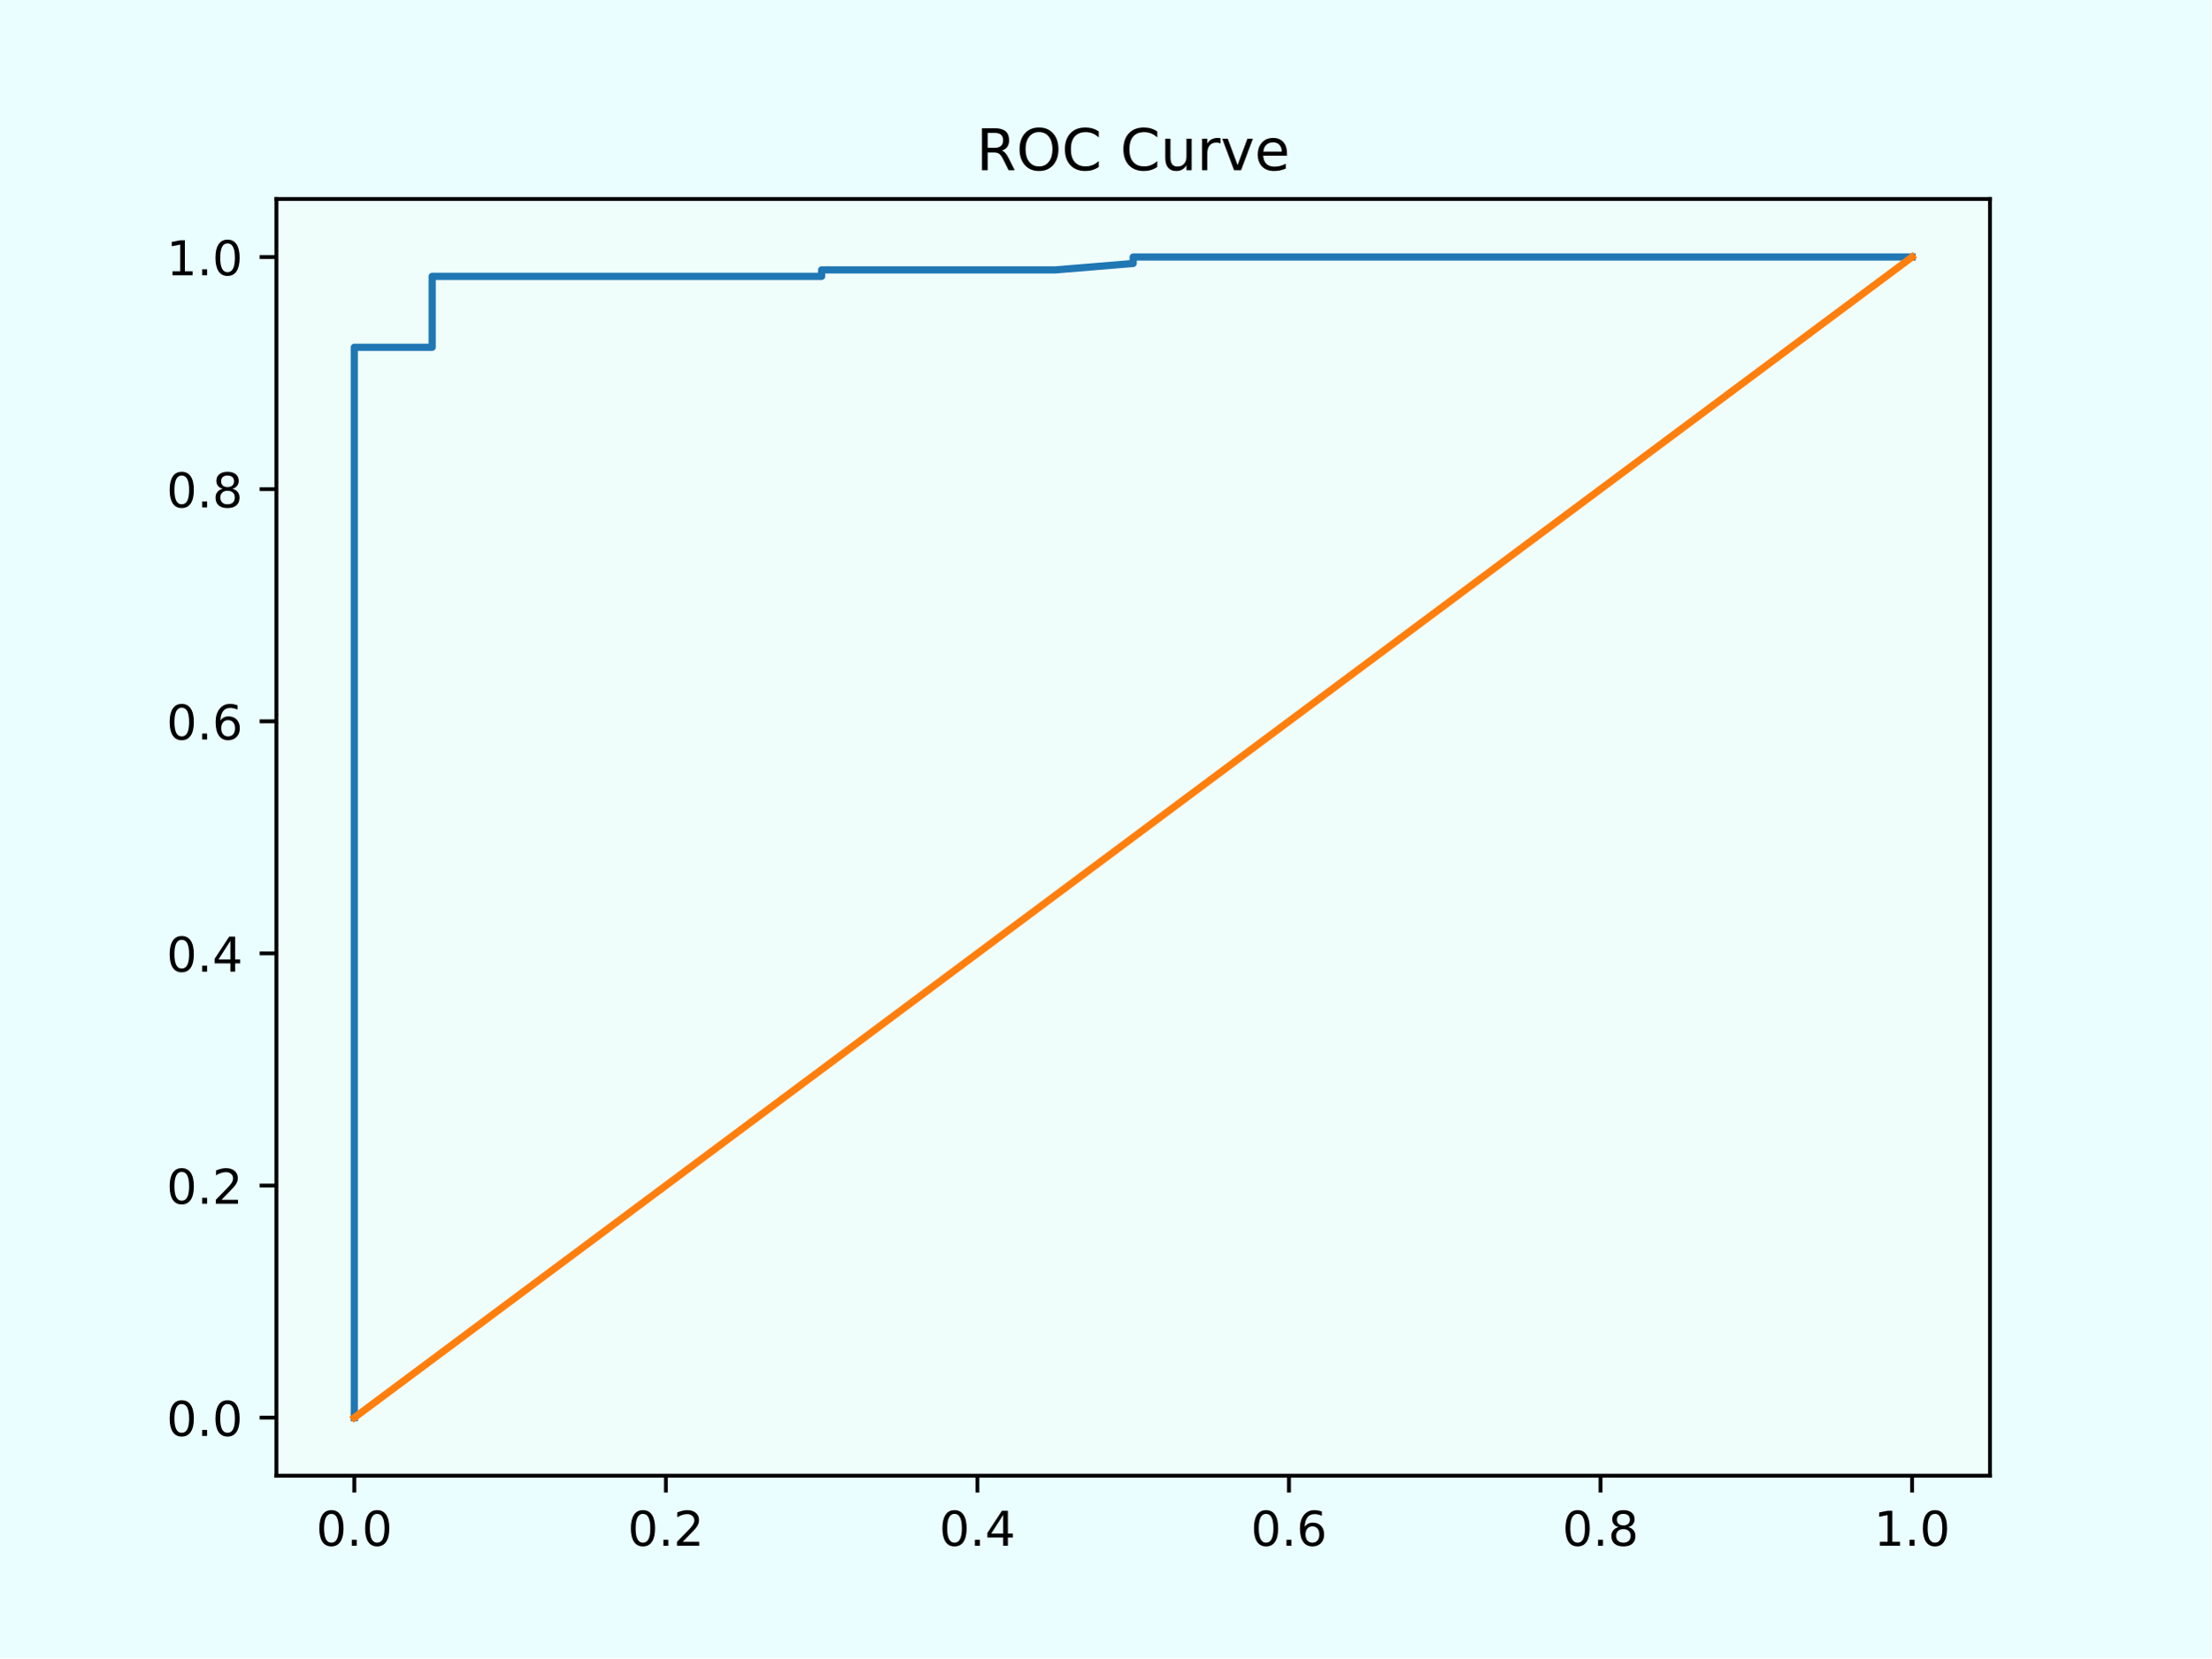
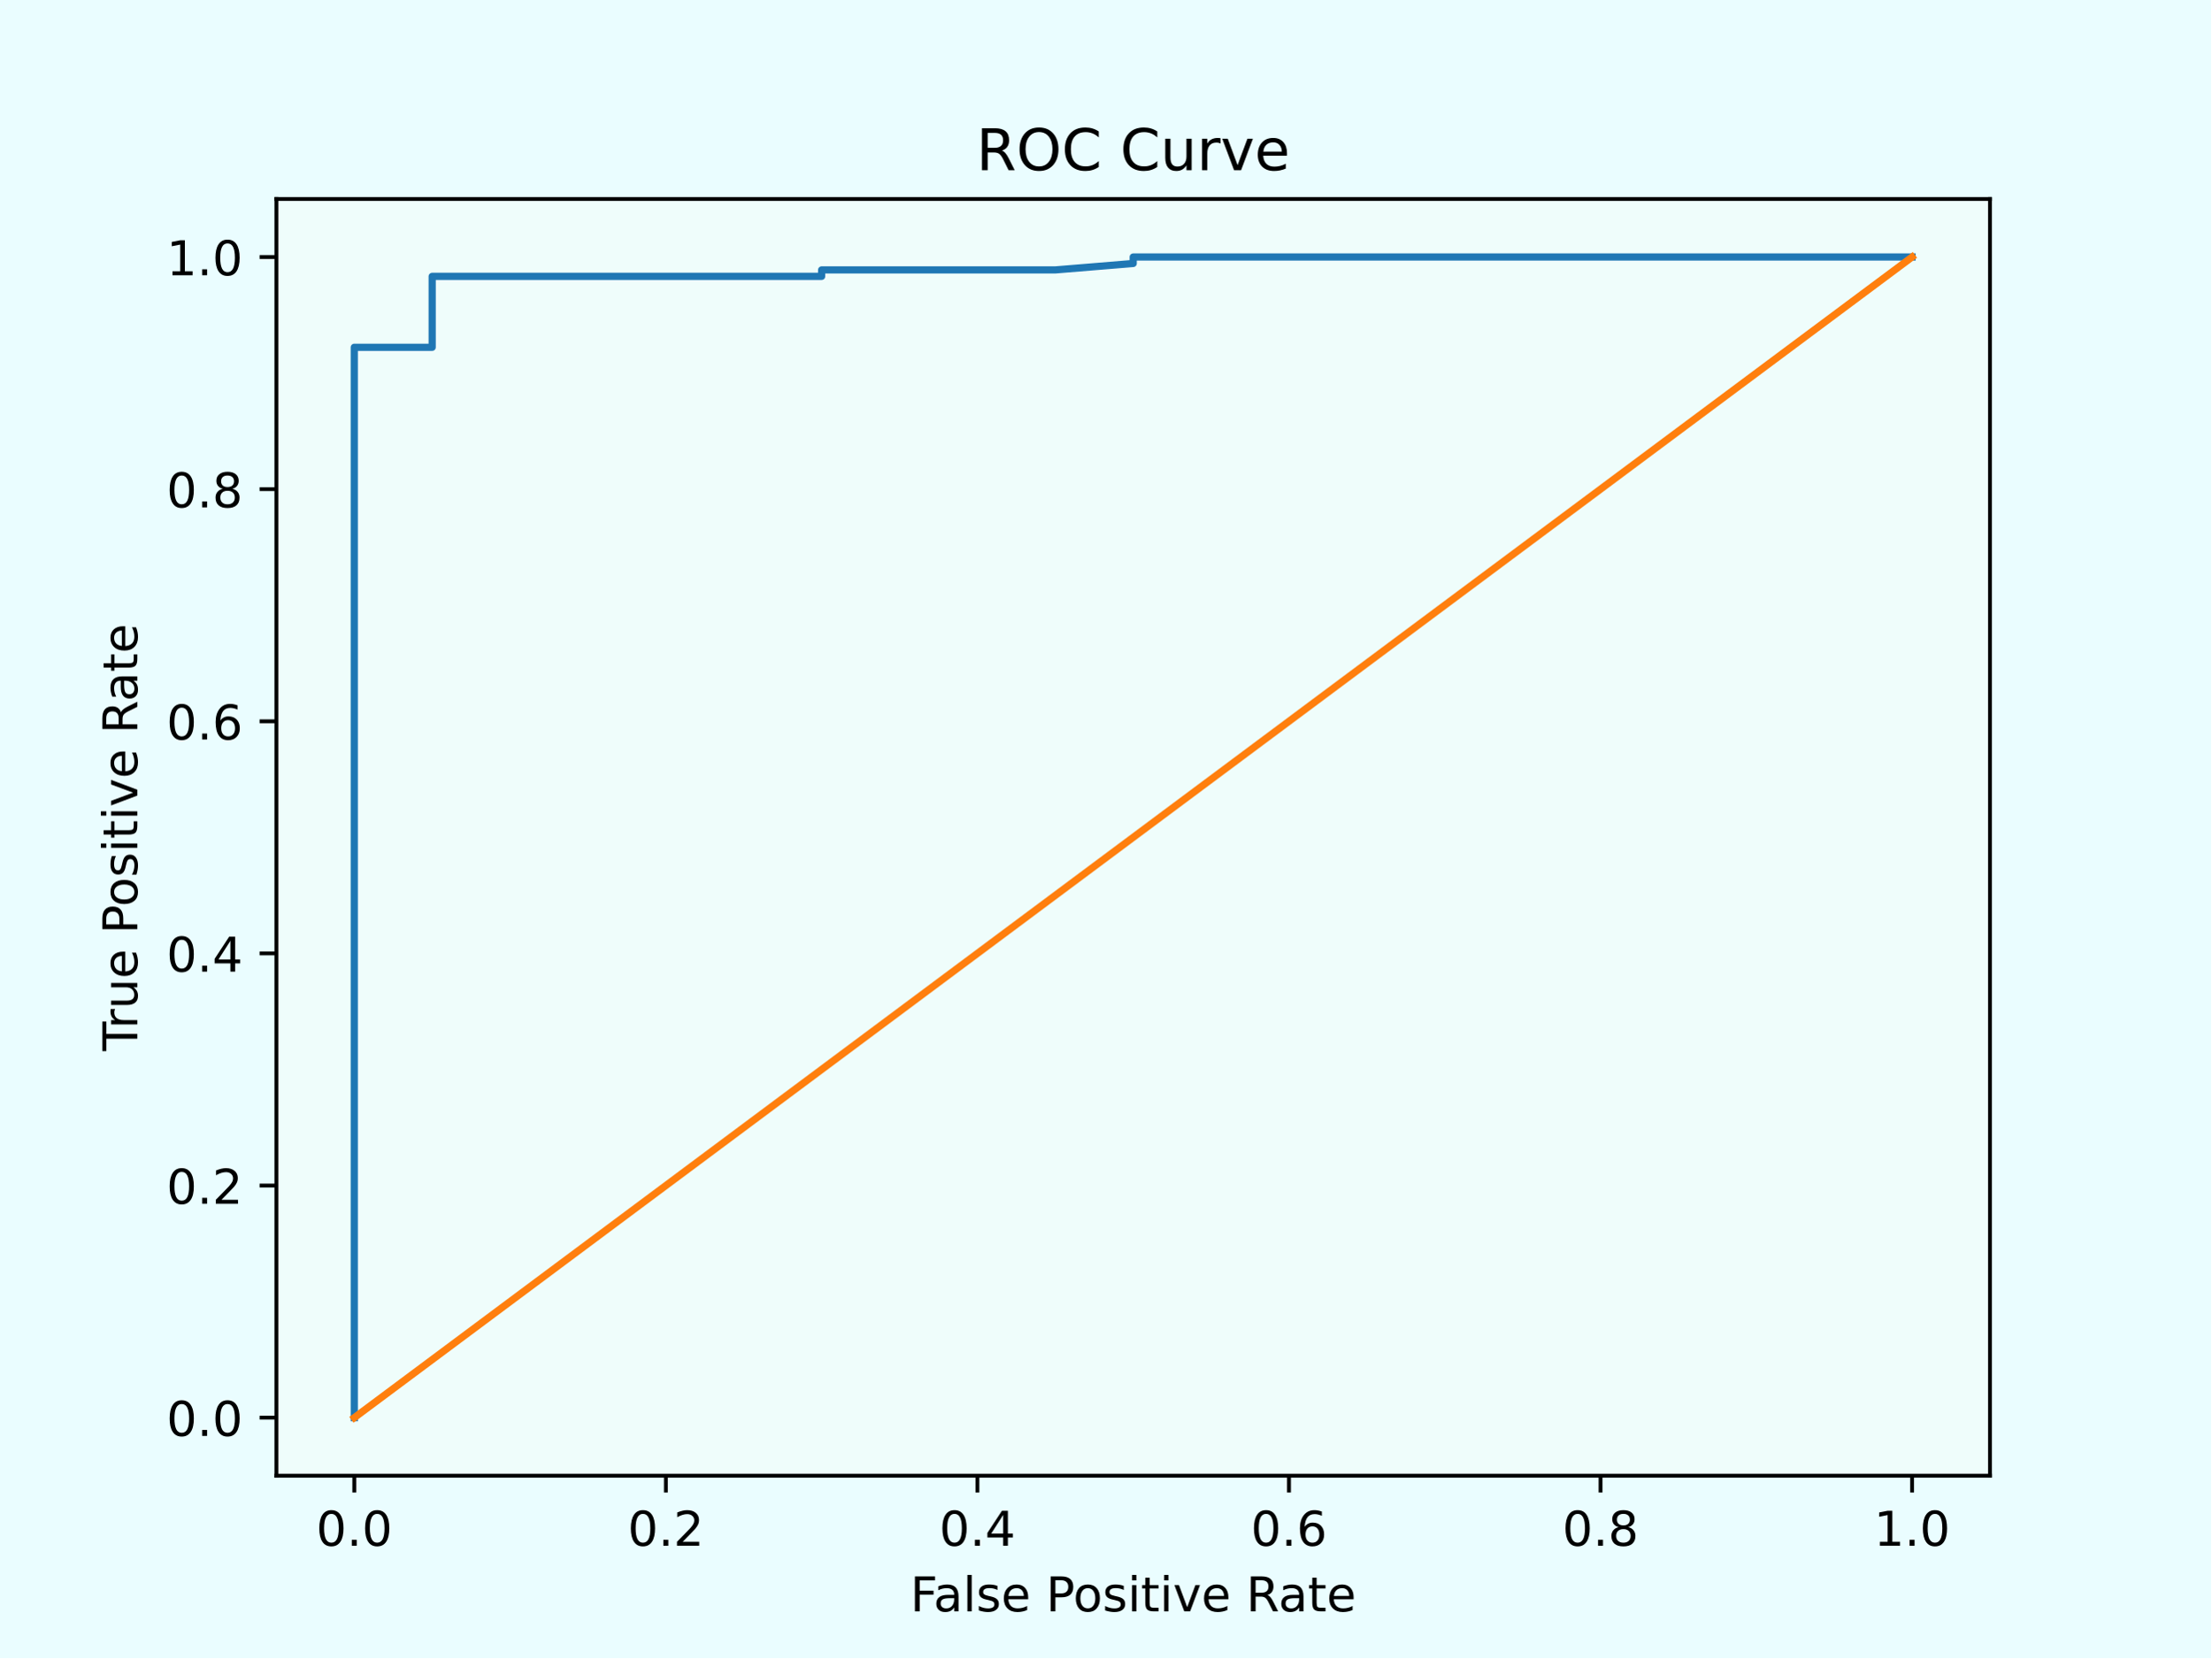
<svg xmlns="http://www.w3.org/2000/svg" xmlns:xlink="http://www.w3.org/1999/xlink" width="460.8pt" height="345.6pt" viewBox="0 0 460.8 345.6" version="1.1">
  <defs>
    <style type="text/css">*{stroke-linejoin: round; stroke-linecap: butt}</style>
  </defs>
  <g id="figure_1">
    <g id="patch_1">
      <path d="M 0 345.6  L 460.8 345.6  L 460.8 0  L 0 0  z " style="fill: #eafdff" />
    </g>
    <g id="axes_1">
      <g id="patch_2">
        <path d="M 57.6 307.584  L 414.72 307.584  L 414.72 41.472  L 57.6 41.472  z " style="fill: #effdfb" />
      </g>
      <g id="matplotlib.axis_1">
        <g id="xtick_1">
          <g id="line2d_1">
            <defs>
-               <path id="m36ed1270a2" d="M 0 0  L 0 3.5  " style="stroke: #000000; stroke-width: 0.8" />
+               <path id="m91e2cbe3e5" d="M 0 0  L 0 3.5  " style="stroke: #000000; stroke-width: 0.8" />
            </defs>
            <g>
-               <use xlink:href="#m36ed1270a2" x="73.833" y="307.584" style="stroke: #000000; stroke-width: 0.8" />
+               <use xlink:href="#m91e2cbe3e5" x="73.833" y="307.584" style="stroke: #000000; stroke-width: 0.8" />
            </g>
          </g>
          <g id="text_1">
            <g transform="translate(65.88116 322.1824) scale(0.1 -0.1)">
              <defs>
                <path id="DejaVuSans-30" d="M 2034 4250  Q 1547 4250 1301 3770  Q 1056 3291 1056 2328  Q 1056 1369 1301 889  Q 1547 409 2034 409  Q 2525 409 2770 889  Q 3016 1369 3016 2328  Q 3016 3291 2770 3770  Q 2525 4250 2034 4250  z M 2034 4750  Q 2819 4750 3233 4129  Q 3647 3509 3647 2328  Q 3647 1150 3233 529  Q 2819 -91 2034 -91  Q 1250 -91 836 529  Q 422 1150 422 2328  Q 422 3509 836 4129  Q 1250 4750 2034 4750  z " transform="scale(0.015625)" />
                <path id="DejaVuSans-2e" d="M 684 794  L 1344 794  L 1344 0  L 684 0  L 684 794  z " transform="scale(0.015625)" />
              </defs>
              <use xlink:href="#DejaVuSans-30" />
              <use xlink:href="#DejaVuSans-2e" transform="translate(63.62305 0)" />
              <use xlink:href="#DejaVuSans-30" transform="translate(95.41016 0)" />
            </g>
          </g>
        </g>
        <g id="xtick_2">
          <g id="line2d_2">
            <g>
-               <use xlink:href="#m36ed1270a2" x="138.764" y="307.584" style="stroke: #000000; stroke-width: 0.8" />
+               <use xlink:href="#m91e2cbe3e5" x="138.764" y="307.584" style="stroke: #000000; stroke-width: 0.8" />
            </g>
          </g>
          <g id="text_2">
            <g transform="translate(130.8121 322.1824) scale(0.1 -0.1)">
              <defs>
                <path id="DejaVuSans-32" d="M 1228 531  L 3431 531  L 3431 0  L 469 0  L 469 531  Q 828 903 1448 1529  Q 2069 2156 2228 2338  Q 2531 2678 2651 2914  Q 2772 3150 2772 3378  Q 2772 3750 2511 3984  Q 2250 4219 1831 4219  Q 1534 4219 1204 4116  Q 875 4013 500 3803  L 500 4441  Q 881 4594 1212 4672  Q 1544 4750 1819 4750  Q 2544 4750 2975 4387  Q 3406 4025 3406 3419  Q 3406 3131 3298 2873  Q 3191 2616 2906 2266  Q 2828 2175 2409 1742  Q 1991 1309 1228 531  z " transform="scale(0.015625)" />
              </defs>
              <use xlink:href="#DejaVuSans-30" />
              <use xlink:href="#DejaVuSans-2e" transform="translate(63.62305 0)" />
              <use xlink:href="#DejaVuSans-32" transform="translate(95.41016 0)" />
            </g>
          </g>
        </g>
        <g id="xtick_3">
          <g id="line2d_3">
            <g>
-               <use xlink:href="#m36ed1270a2" x="203.695" y="307.584" style="stroke: #000000; stroke-width: 0.8" />
+               <use xlink:href="#m91e2cbe3e5" x="203.695" y="307.584" style="stroke: #000000; stroke-width: 0.8" />
            </g>
          </g>
          <g id="text_3">
            <g transform="translate(195.743 322.1824) scale(0.1 -0.1)">
              <defs>
                <path id="DejaVuSans-34" d="M 2419 4116  L 825 1625  L 2419 1625  L 2419 4116  z M 2253 4666  L 3047 4666  L 3047 1625  L 3713 1625  L 3713 1100  L 3047 1100  L 3047 0  L 2419 0  L 2419 1100  L 313 1100  L 313 1709  L 2253 4666  z " transform="scale(0.015625)" />
              </defs>
              <use xlink:href="#DejaVuSans-30" />
              <use xlink:href="#DejaVuSans-2e" transform="translate(63.62305 0)" />
              <use xlink:href="#DejaVuSans-34" transform="translate(95.41016 0)" />
            </g>
          </g>
        </g>
        <g id="xtick_4">
          <g id="line2d_4">
            <g>
-               <use xlink:href="#m36ed1270a2" x="268.625" y="307.584" style="stroke: #000000; stroke-width: 0.8" />
+               <use xlink:href="#m91e2cbe3e5" x="268.625" y="307.584" style="stroke: #000000; stroke-width: 0.8" />
            </g>
          </g>
          <g id="text_4">
            <g transform="translate(260.6739 322.1824) scale(0.1 -0.1)">
              <defs>
                <path id="DejaVuSans-36" d="M 2113 2584  Q 1688 2584 1439 2293  Q 1191 2003 1191 1497  Q 1191 994 1439 701  Q 1688 409 2113 409  Q 2538 409 2786 701  Q 3034 994 3034 1497  Q 3034 2003 2786 2293  Q 2538 2584 2113 2584  z M 3366 4563  L 3366 3988  Q 3128 4100 2886 4159  Q 2644 4219 2406 4219  Q 1781 4219 1451 3797  Q 1122 3375 1075 2522  Q 1259 2794 1537 2939  Q 1816 3084 2150 3084  Q 2853 3084 3261 2657  Q 3669 2231 3669 1497  Q 3669 778 3244 343  Q 2819 -91 2113 -91  Q 1303 -91 875 529  Q 447 1150 447 2328  Q 447 3434 972 4092  Q 1497 4750 2381 4750  Q 2619 4750 2861 4703  Q 3103 4656 3366 4563  z " transform="scale(0.015625)" />
              </defs>
              <use xlink:href="#DejaVuSans-30" />
              <use xlink:href="#DejaVuSans-2e" transform="translate(63.62305 0)" />
              <use xlink:href="#DejaVuSans-36" transform="translate(95.41016 0)" />
            </g>
          </g>
        </g>
        <g id="xtick_5">
          <g id="line2d_5">
            <g>
-               <use xlink:href="#m36ed1270a2" x="333.556" y="307.584" style="stroke: #000000; stroke-width: 0.8" />
+               <use xlink:href="#m91e2cbe3e5" x="333.556" y="307.584" style="stroke: #000000; stroke-width: 0.8" />
            </g>
          </g>
          <g id="text_5">
            <g transform="translate(325.6048 322.1824) scale(0.1 -0.1)">
              <defs>
                <path id="DejaVuSans-38" d="M 2034 2216  Q 1584 2216 1326 1975  Q 1069 1734 1069 1313  Q 1069 891 1326 650  Q 1584 409 2034 409  Q 2484 409 2743 651  Q 3003 894 3003 1313  Q 3003 1734 2745 1975  Q 2488 2216 2034 2216  z M 1403 2484  Q 997 2584 770 2862  Q 544 3141 544 3541  Q 544 4100 942 4425  Q 1341 4750 2034 4750  Q 2731 4750 3128 4425  Q 3525 4100 3525 3541  Q 3525 3141 3298 2862  Q 3072 2584 2669 2484  Q 3125 2378 3379 2068  Q 3634 1759 3634 1313  Q 3634 634 3220 271  Q 2806 -91 2034 -91  Q 1263 -91 848 271  Q 434 634 434 1313  Q 434 1759 690 2068  Q 947 2378 1403 2484  z M 1172 3481  Q 1172 3119 1398 2916  Q 1625 2713 2034 2713  Q 2441 2713 2670 2916  Q 2900 3119 2900 3481  Q 2900 3844 2670 4047  Q 2441 4250 2034 4250  Q 1625 4250 1398 4047  Q 1172 3844 1172 3481  z " transform="scale(0.015625)" />
              </defs>
              <use xlink:href="#DejaVuSans-30" />
              <use xlink:href="#DejaVuSans-2e" transform="translate(63.62305 0)" />
              <use xlink:href="#DejaVuSans-38" transform="translate(95.41016 0)" />
            </g>
          </g>
        </g>
        <g id="xtick_6">
          <g id="line2d_6">
            <g>
-               <use xlink:href="#m36ed1270a2" x="398.487" y="307.584" style="stroke: #000000; stroke-width: 0.8" />
+               <use xlink:href="#m91e2cbe3e5" x="398.487" y="307.584" style="stroke: #000000; stroke-width: 0.8" />
            </g>
          </g>
          <g id="text_6">
            <g transform="translate(390.5357 322.1824) scale(0.1 -0.1)">
              <defs>
                <path id="DejaVuSans-31" d="M 794 531  L 1825 531  L 1825 4091  L 703 3866  L 703 4441  L 1819 4666  L 2450 4666  L 2450 531  L 3481 531  L 3481 0  L 794 0  L 794 531  z " transform="scale(0.015625)" />
              </defs>
              <use xlink:href="#DejaVuSans-31" />
              <use xlink:href="#DejaVuSans-2e" transform="translate(63.62305 0)" />
              <use xlink:href="#DejaVuSans-30" transform="translate(95.41016 0)" />
            </g>
+           </g>
+         </g>
+         <g id="text_7">
+           <g transform="translate(189.6936 335.8606) scale(0.1 -0.1)">
+             <defs>
+               <path id="DejaVuSans-46" d="M 628 4666  L 3309 4666  L 3309 4134  L 1259 4134  L 1259 2759  L 3109 2759  L 3109 2228  L 1259 2228  L 1259 0  L 628 0  L 628 4666  z " transform="scale(0.015625)" />
+               <path id="DejaVuSans-61" d="M 2194 1759  Q 1497 1759 1228 1600  Q 959 1441 959 1056  Q 959 750 1161 570  Q 1363 391 1709 391  Q 2188 391 2477 730  Q 2766 1069 2766 1631  L 2766 1759  L 2194 1759  z M 3341 1997  L 3341 0  L 2766 0  L 2766 531  Q 2569 213 2275 61  Q 1981 -91 1556 -91  Q 1019 -91 701 211  Q 384 513 384 1019  Q 384 1609 779 1909  Q 1175 2209 1959 2209  L 2766 2209  L 2766 2266  Q 2766 2663 2505 2880  Q 2244 3097 1772 3097  Q 1472 3097 1187 3025  Q 903 2953 641 2809  L 641 3341  Q 956 3463 1253 3523  Q 1550 3584 1831 3584  Q 2591 3584 2966 3190  Q 3341 2797 3341 1997  z " transform="scale(0.015625)" />
+               <path id="DejaVuSans-6c" d="M 603 4863  L 1178 4863  L 1178 0  L 603 0  L 603 4863  z " transform="scale(0.015625)" />
+               <path id="DejaVuSans-73" d="M 2834 3397  L 2834 2853  Q 2591 2978 2328 3040  Q 2066 3103 1784 3103  Q 1356 3103 1142 2972  Q 928 2841 928 2578  Q 928 2378 1081 2264  Q 1234 2150 1697 2047  L 1894 2003  Q 2506 1872 2764 1633  Q 3022 1394 3022 966  Q 3022 478 2636 193  Q 2250 -91 1575 -91  Q 1294 -91 989 -36  Q 684 19 347 128  L 347 722  Q 666 556 975 473  Q 1284 391 1588 391  Q 1994 391 2212 530  Q 2431 669 2431 922  Q 2431 1156 2273 1281  Q 2116 1406 1581 1522  L 1381 1569  Q 847 1681 609 1914  Q 372 2147 372 2553  Q 372 3047 722 3315  Q 1072 3584 1716 3584  Q 2034 3584 2315 3537  Q 2597 3491 2834 3397  z " transform="scale(0.015625)" />
+               <path id="DejaVuSans-65" d="M 3597 1894  L 3597 1613  L 953 1613  Q 991 1019 1311 708  Q 1631 397 2203 397  Q 2534 397 2845 478  Q 3156 559 3463 722  L 3463 178  Q 3153 47 2828 -22  Q 2503 -91 2169 -91  Q 1331 -91 842 396  Q 353 884 353 1716  Q 353 2575 817 3079  Q 1281 3584 2069 3584  Q 2775 3584 3186 3129  Q 3597 2675 3597 1894  z M 3022 2063  Q 3016 2534 2758 2815  Q 2500 3097 2075 3097  Q 1594 3097 1305 2825  Q 1016 2553 972 2059  L 3022 2063  z " transform="scale(0.015625)" />
+               <path id="DejaVuSans-20" transform="scale(0.015625)" />
+               <path id="DejaVuSans-50" d="M 1259 4147  L 1259 2394  L 2053 2394  Q 2494 2394 2734 2622  Q 2975 2850 2975 3272  Q 2975 3691 2734 3919  Q 2494 4147 2053 4147  L 1259 4147  z M 628 4666  L 2053 4666  Q 2838 4666 3239 4311  Q 3641 3956 3641 3272  Q 3641 2581 3239 2228  Q 2838 1875 2053 1875  L 1259 1875  L 1259 0  L 628 0  L 628 4666  z " transform="scale(0.015625)" />
+               <path id="DejaVuSans-6f" d="M 1959 3097  Q 1497 3097 1228 2736  Q 959 2375 959 1747  Q 959 1119 1226 758  Q 1494 397 1959 397  Q 2419 397 2687 759  Q 2956 1122 2956 1747  Q 2956 2369 2687 2733  Q 2419 3097 1959 3097  z M 1959 3584  Q 2709 3584 3137 3096  Q 3566 2609 3566 1747  Q 3566 888 3137 398  Q 2709 -91 1959 -91  Q 1206 -91 779 398  Q 353 888 353 1747  Q 353 2609 779 3096  Q 1206 3584 1959 3584  z " transform="scale(0.015625)" />
+               <path id="DejaVuSans-69" d="M 603 3500  L 1178 3500  L 1178 0  L 603 0  L 603 3500  z M 603 4863  L 1178 4863  L 1178 4134  L 603 4134  L 603 4863  z " transform="scale(0.015625)" />
+               <path id="DejaVuSans-74" d="M 1172 4494  L 1172 3500  L 2356 3500  L 2356 3053  L 1172 3053  L 1172 1153  Q 1172 725 1289 603  Q 1406 481 1766 481  L 2356 481  L 2356 0  L 1766 0  Q 1100 0 847 248  Q 594 497 594 1153  L 594 3053  L 172 3053  L 172 3500  L 594 3500  L 594 4494  L 1172 4494  z " transform="scale(0.015625)" />
+               <path id="DejaVuSans-76" d="M 191 3500  L 800 3500  L 1894 563  L 2988 3500  L 3597 3500  L 2284 0  L 1503 0  L 191 3500  z " transform="scale(0.015625)" />
+               <path id="DejaVuSans-52" d="M 2841 2188  Q 3044 2119 3236 1894  Q 3428 1669 3622 1275  L 4263 0  L 3584 0  L 2988 1197  Q 2756 1666 2539 1819  Q 2322 1972 1947 1972  L 1259 1972  L 1259 0  L 628 0  L 628 4666  L 2053 4666  Q 2853 4666 3247 4331  Q 3641 3997 3641 3322  Q 3641 2881 3436 2590  Q 3231 2300 2841 2188  z M 1259 4147  L 1259 2491  L 2053 2491  Q 2509 2491 2742 2702  Q 2975 2913 2975 3322  Q 2975 3731 2742 3939  Q 2509 4147 2053 4147  L 1259 4147  z " transform="scale(0.015625)" />
+             </defs>
+             <use xlink:href="#DejaVuSans-46" />
+             <use xlink:href="#DejaVuSans-61" transform="translate(48.39453 0)" />
+             <use xlink:href="#DejaVuSans-6c" transform="translate(109.6738 0)" />
+             <use xlink:href="#DejaVuSans-73" transform="translate(137.457 0)" />
+             <use xlink:href="#DejaVuSans-65" transform="translate(189.5566 0)" />
+             <use xlink:href="#DejaVuSans-20" transform="translate(251.0801 0)" />
+             <use xlink:href="#DejaVuSans-50" transform="translate(282.8672 0)" />
+             <use xlink:href="#DejaVuSans-6f" transform="translate(339.5449 0)" />
+             <use xlink:href="#DejaVuSans-73" transform="translate(400.7266 0)" />
+             <use xlink:href="#DejaVuSans-69" transform="translate(452.8262 0)" />
+             <use xlink:href="#DejaVuSans-74" transform="translate(480.6094 0)" />
+             <use xlink:href="#DejaVuSans-69" transform="translate(519.8184 0)" />
+             <use xlink:href="#DejaVuSans-76" transform="translate(547.6016 0)" />
+             <use xlink:href="#DejaVuSans-65" transform="translate(606.7812 0)" />
+             <use xlink:href="#DejaVuSans-20" transform="translate(668.3047 0)" />
+             <use xlink:href="#DejaVuSans-52" transform="translate(700.0918 0)" />
+             <use xlink:href="#DejaVuSans-61" transform="translate(767.3242 0)" />
+             <use xlink:href="#DejaVuSans-74" transform="translate(828.6035 0)" />
+             <use xlink:href="#DejaVuSans-65" transform="translate(867.8125 0)" />
          </g>
        </g>
      </g>
      <g id="matplotlib.axis_2">
        <g id="ytick_1">
          <g id="line2d_7">
            <defs>
-               <path id="m1a7ebd6e0f" d="M 0 0  L -3.5 0  " style="stroke: #000000; stroke-width: 0.8" />
+               <path id="md33e2a86b5" d="M 0 0  L -3.5 0  " style="stroke: #000000; stroke-width: 0.8" />
            </defs>
            <g>
-               <use xlink:href="#m1a7ebd6e0f" x="57.6" y="295.488" style="stroke: #000000; stroke-width: 0.8" />
-             </g>
-           </g>
-           <g id="text_7">
+               <use xlink:href="#md33e2a86b5" x="57.6" y="295.488" style="stroke: #000000; stroke-width: 0.8" />
+             </g>
+           </g>
+           <g id="text_8">
            <g transform="translate(34.69687 299.2872) scale(0.1 -0.1)">
              <use xlink:href="#DejaVuSans-30" />
              <use xlink:href="#DejaVuSans-2e" transform="translate(63.62305 0)" />
              <use xlink:href="#DejaVuSans-30" transform="translate(95.41016 0)" />
            </g>
          </g>
        </g>
        <g id="ytick_2">
          <g id="line2d_8">
            <g>
-               <use xlink:href="#m1a7ebd6e0f" x="57.6" y="247.104" style="stroke: #000000; stroke-width: 0.8" />
-             </g>
-           </g>
-           <g id="text_8">
+               <use xlink:href="#md33e2a86b5" x="57.6" y="247.104" style="stroke: #000000; stroke-width: 0.8" />
+             </g>
+           </g>
+           <g id="text_9">
            <g transform="translate(34.69687 250.9032) scale(0.1 -0.1)">
              <use xlink:href="#DejaVuSans-30" />
              <use xlink:href="#DejaVuSans-2e" transform="translate(63.62305 0)" />
              <use xlink:href="#DejaVuSans-32" transform="translate(95.41016 0)" />
            </g>
          </g>
        </g>
        <g id="ytick_3">
          <g id="line2d_9">
            <g>
-               <use xlink:href="#m1a7ebd6e0f" x="57.6" y="198.72" style="stroke: #000000; stroke-width: 0.8" />
-             </g>
-           </g>
-           <g id="text_9">
+               <use xlink:href="#md33e2a86b5" x="57.6" y="198.72" style="stroke: #000000; stroke-width: 0.8" />
+             </g>
+           </g>
+           <g id="text_10">
            <g transform="translate(34.69687 202.5192) scale(0.1 -0.1)">
              <use xlink:href="#DejaVuSans-30" />
              <use xlink:href="#DejaVuSans-2e" transform="translate(63.62305 0)" />
              <use xlink:href="#DejaVuSans-34" transform="translate(95.41016 0)" />
            </g>
          </g>
        </g>
        <g id="ytick_4">
          <g id="line2d_10">
            <g>
-               <use xlink:href="#m1a7ebd6e0f" x="57.6" y="150.336" style="stroke: #000000; stroke-width: 0.8" />
-             </g>
-           </g>
-           <g id="text_10">
+               <use xlink:href="#md33e2a86b5" x="57.6" y="150.336" style="stroke: #000000; stroke-width: 0.8" />
+             </g>
+           </g>
+           <g id="text_11">
            <g transform="translate(34.69687 154.1352) scale(0.1 -0.1)">
              <use xlink:href="#DejaVuSans-30" />
              <use xlink:href="#DejaVuSans-2e" transform="translate(63.62305 0)" />
              <use xlink:href="#DejaVuSans-36" transform="translate(95.41016 0)" />
            </g>
          </g>
        </g>
        <g id="ytick_5">
          <g id="line2d_11">
            <g>
-               <use xlink:href="#m1a7ebd6e0f" x="57.6" y="101.952" style="stroke: #000000; stroke-width: 0.8" />
-             </g>
-           </g>
-           <g id="text_11">
+               <use xlink:href="#md33e2a86b5" x="57.6" y="101.952" style="stroke: #000000; stroke-width: 0.8" />
+             </g>
+           </g>
+           <g id="text_12">
            <g transform="translate(34.69687 105.7512) scale(0.1 -0.1)">
              <use xlink:href="#DejaVuSans-30" />
              <use xlink:href="#DejaVuSans-2e" transform="translate(63.62305 0)" />
              <use xlink:href="#DejaVuSans-38" transform="translate(95.41016 0)" />
            </g>
          </g>
        </g>
        <g id="ytick_6">
          <g id="line2d_12">
            <g>
-               <use xlink:href="#m1a7ebd6e0f" x="57.6" y="53.568" style="stroke: #000000; stroke-width: 0.8" />
-             </g>
-           </g>
-           <g id="text_12">
+               <use xlink:href="#md33e2a86b5" x="57.6" y="53.568" style="stroke: #000000; stroke-width: 0.8" />
+             </g>
+           </g>
+           <g id="text_13">
            <g transform="translate(34.69687 57.36722) scale(0.1 -0.1)">
              <use xlink:href="#DejaVuSans-31" />
              <use xlink:href="#DejaVuSans-2e" transform="translate(63.62305 0)" />
              <use xlink:href="#DejaVuSans-30" transform="translate(95.41016 0)" />
            </g>
          </g>
        </g>
+         <g id="text_14">
+           <g transform="translate(28.61719 219.0577) rotate(-90) scale(0.1 -0.1)">
+             <defs>
+               <path id="DejaVuSans-54" d="M -19 4666  L 3928 4666  L 3928 4134  L 2272 4134  L 2272 0  L 1638 0  L 1638 4134  L -19 4134  L -19 4666  z " transform="scale(0.015625)" />
+               <path id="DejaVuSans-72" d="M 2631 2963  Q 2534 3019 2420 3045  Q 2306 3072 2169 3072  Q 1681 3072 1420 2755  Q 1159 2438 1159 1844  L 1159 0  L 581 0  L 581 3500  L 1159 3500  L 1159 2956  Q 1341 3275 1631 3429  Q 1922 3584 2338 3584  Q 2397 3584 2469 3576  Q 2541 3569 2628 3553  L 2631 2963  z " transform="scale(0.015625)" />
+               <path id="DejaVuSans-75" d="M 544 1381  L 544 3500  L 1119 3500  L 1119 1403  Q 1119 906 1312 657  Q 1506 409 1894 409  Q 2359 409 2629 706  Q 2900 1003 2900 1516  L 2900 3500  L 3475 3500  L 3475 0  L 2900 0  L 2900 538  Q 2691 219 2414 64  Q 2138 -91 1772 -91  Q 1169 -91 856 284  Q 544 659 544 1381  z M 1991 3584  L 1991 3584  z " transform="scale(0.015625)" />
+             </defs>
+             <use xlink:href="#DejaVuSans-54" />
+             <use xlink:href="#DejaVuSans-72" transform="translate(46.33398 0)" />
+             <use xlink:href="#DejaVuSans-75" transform="translate(87.44727 0)" />
+             <use xlink:href="#DejaVuSans-65" transform="translate(150.8262 0)" />
+             <use xlink:href="#DejaVuSans-20" transform="translate(212.3496 0)" />
+             <use xlink:href="#DejaVuSans-50" transform="translate(244.1367 0)" />
+             <use xlink:href="#DejaVuSans-6f" transform="translate(300.8145 0)" />
+             <use xlink:href="#DejaVuSans-73" transform="translate(361.9961 0)" />
+             <use xlink:href="#DejaVuSans-69" transform="translate(414.0957 0)" />
+             <use xlink:href="#DejaVuSans-74" transform="translate(441.8789 0)" />
+             <use xlink:href="#DejaVuSans-69" transform="translate(481.0879 0)" />
+             <use xlink:href="#DejaVuSans-76" transform="translate(508.8711 0)" />
+             <use xlink:href="#DejaVuSans-65" transform="translate(568.0508 0)" />
+             <use xlink:href="#DejaVuSans-20" transform="translate(629.5742 0)" />
+             <use xlink:href="#DejaVuSans-52" transform="translate(661.3613 0)" />
+             <use xlink:href="#DejaVuSans-61" transform="translate(728.5938 0)" />
+             <use xlink:href="#DejaVuSans-74" transform="translate(789.873 0)" />
+             <use xlink:href="#DejaVuSans-65" transform="translate(829.082 0)" />
+           </g>
+         </g>
      </g>
      <g id="line2d_13">
-         <path d="M 73.833 295.488  L 73.833 294.144  L 73.833 275.328  L 73.833 272.64  L 73.833 233.664  L 73.833 230.976  L 73.833 208.128  L 73.833 205.44  L 73.833 187.968  L 73.833 185.28  L 73.833 72.384  L 90.065 72.384  L 90.065 69.696  L 90.065 67.008  L 90.065 57.6  L 171.229 57.6  L 171.229 56.256  L 219.927 56.256  L 236.16 54.912  L 236.16 53.568  L 398.487 53.568  " clip-path="url(#p98ccc6c29d)" style="fill: none; stroke: #1f77b4; stroke-width: 1.5; stroke-linecap: square" />
+         <path d="M 73.833 295.488  L 73.833 294.144  L 73.833 275.328  L 73.833 272.64  L 73.833 233.664  L 73.833 230.976  L 73.833 208.128  L 73.833 205.44  L 73.833 187.968  L 73.833 185.28  L 73.833 72.384  L 90.065 72.384  L 90.065 69.696  L 90.065 67.008  L 90.065 57.6  L 171.229 57.6  L 171.229 56.256  L 219.927 56.256  L 236.16 54.912  L 236.16 53.568  L 398.487 53.568  " clip-path="url(#pec73448010)" style="fill: none; stroke: #1f77b4; stroke-width: 1.5; stroke-linecap: square" />
      </g>
      <g id="line2d_14">
-         <path d="M 73.833 295.488  L 398.487 53.568  " clip-path="url(#p98ccc6c29d)" style="fill: none; stroke: #ff7f0e; stroke-width: 1.5; stroke-linecap: square" />
+         <path d="M 73.833 295.488  L 398.487 53.568  " clip-path="url(#pec73448010)" style="fill: none; stroke: #ff7f0e; stroke-width: 1.5; stroke-linecap: square" />
      </g>
      <g id="patch_3">
        <path d="M 57.6 307.584  L 57.6 41.472  " style="fill: none; stroke: #000000; stroke-width: 0.8; stroke-linejoin: miter; stroke-linecap: square" />
      </g>
      <g id="patch_4">
        <path d="M 414.72 307.584  L 414.72 41.472  " style="fill: none; stroke: #000000; stroke-width: 0.8; stroke-linejoin: miter; stroke-linecap: square" />
      </g>
      <g id="patch_5">
        <path d="M 57.6 307.584  L 414.72 307.584  " style="fill: none; stroke: #000000; stroke-width: 0.8; stroke-linejoin: miter; stroke-linecap: square" />
      </g>
      <g id="patch_6">
        <path d="M 57.6 41.472  L 414.72 41.472  " style="fill: none; stroke: #000000; stroke-width: 0.8; stroke-linejoin: miter; stroke-linecap: square" />
      </g>
-       <g id="text_13">
+       <g id="text_15">
        <g transform="translate(203.4694 35.472) scale(0.12 -0.12)">
          <defs>
-             <path id="DejaVuSans-52" d="M 2841 2188  Q 3044 2119 3236 1894  Q 3428 1669 3622 1275  L 4263 0  L 3584 0  L 2988 1197  Q 2756 1666 2539 1819  Q 2322 1972 1947 1972  L 1259 1972  L 1259 0  L 628 0  L 628 4666  L 2053 4666  Q 2853 4666 3247 4331  Q 3641 3997 3641 3322  Q 3641 2881 3436 2590  Q 3231 2300 2841 2188  z M 1259 4147  L 1259 2491  L 2053 2491  Q 2509 2491 2742 2702  Q 2975 2913 2975 3322  Q 2975 3731 2742 3939  Q 2509 4147 2053 4147  L 1259 4147  z " transform="scale(0.015625)" />
            <path id="DejaVuSans-4f" d="M 2522 4238  Q 1834 4238 1429 3725  Q 1025 3213 1025 2328  Q 1025 1447 1429 934  Q 1834 422 2522 422  Q 3209 422 3611 934  Q 4013 1447 4013 2328  Q 4013 3213 3611 3725  Q 3209 4238 2522 4238  z M 2522 4750  Q 3503 4750 4090 4092  Q 4678 3434 4678 2328  Q 4678 1225 4090 567  Q 3503 -91 2522 -91  Q 1538 -91 948 565  Q 359 1222 359 2328  Q 359 3434 948 4092  Q 1538 4750 2522 4750  z " transform="scale(0.015625)" />
            <path id="DejaVuSans-43" d="M 4122 4306  L 4122 3641  Q 3803 3938 3442 4084  Q 3081 4231 2675 4231  Q 1875 4231 1450 3742  Q 1025 3253 1025 2328  Q 1025 1406 1450 917  Q 1875 428 2675 428  Q 3081 428 3442 575  Q 3803 722 4122 1019  L 4122 359  Q 3791 134 3420 21  Q 3050 -91 2638 -91  Q 1578 -91 968 557  Q 359 1206 359 2328  Q 359 3453 968 4101  Q 1578 4750 2638 4750  Q 3056 4750 3426 4639  Q 3797 4528 4122 4306  z " transform="scale(0.015625)" />
-             <path id="DejaVuSans-20" transform="scale(0.015625)" />
-             <path id="DejaVuSans-75" d="M 544 1381  L 544 3500  L 1119 3500  L 1119 1403  Q 1119 906 1312 657  Q 1506 409 1894 409  Q 2359 409 2629 706  Q 2900 1003 2900 1516  L 2900 3500  L 3475 3500  L 3475 0  L 2900 0  L 2900 538  Q 2691 219 2414 64  Q 2138 -91 1772 -91  Q 1169 -91 856 284  Q 544 659 544 1381  z M 1991 3584  L 1991 3584  z " transform="scale(0.015625)" />
-             <path id="DejaVuSans-72" d="M 2631 2963  Q 2534 3019 2420 3045  Q 2306 3072 2169 3072  Q 1681 3072 1420 2755  Q 1159 2438 1159 1844  L 1159 0  L 581 0  L 581 3500  L 1159 3500  L 1159 2956  Q 1341 3275 1631 3429  Q 1922 3584 2338 3584  Q 2397 3584 2469 3576  Q 2541 3569 2628 3553  L 2631 2963  z " transform="scale(0.015625)" />
-             <path id="DejaVuSans-76" d="M 191 3500  L 800 3500  L 1894 563  L 2988 3500  L 3597 3500  L 2284 0  L 1503 0  L 191 3500  z " transform="scale(0.015625)" />
-             <path id="DejaVuSans-65" d="M 3597 1894  L 3597 1613  L 953 1613  Q 991 1019 1311 708  Q 1631 397 2203 397  Q 2534 397 2845 478  Q 3156 559 3463 722  L 3463 178  Q 3153 47 2828 -22  Q 2503 -91 2169 -91  Q 1331 -91 842 396  Q 353 884 353 1716  Q 353 2575 817 3079  Q 1281 3584 2069 3584  Q 2775 3584 3186 3129  Q 3597 2675 3597 1894  z M 3022 2063  Q 3016 2534 2758 2815  Q 2500 3097 2075 3097  Q 1594 3097 1305 2825  Q 1016 2553 972 2059  L 3022 2063  z " transform="scale(0.015625)" />
          </defs>
          <use xlink:href="#DejaVuSans-52" />
          <use xlink:href="#DejaVuSans-4f" transform="translate(69.48242 0)" />
          <use xlink:href="#DejaVuSans-43" transform="translate(148.1934 0)" />
          <use xlink:href="#DejaVuSans-20" transform="translate(218.0176 0)" />
          <use xlink:href="#DejaVuSans-43" transform="translate(249.8047 0)" />
          <use xlink:href="#DejaVuSans-75" transform="translate(319.6289 0)" />
          <use xlink:href="#DejaVuSans-72" transform="translate(383.0078 0)" />
          <use xlink:href="#DejaVuSans-76" transform="translate(424.1211 0)" />
          <use xlink:href="#DejaVuSans-65" transform="translate(483.3008 0)" />
        </g>
      </g>
    </g>
  </g>
  <defs>
-     <clipPath id="p98ccc6c29d">
+     <clipPath id="pec73448010">
      <rect x="57.6" y="41.472" width="357.12" height="266.112" />
    </clipPath>
  </defs>
</svg>
